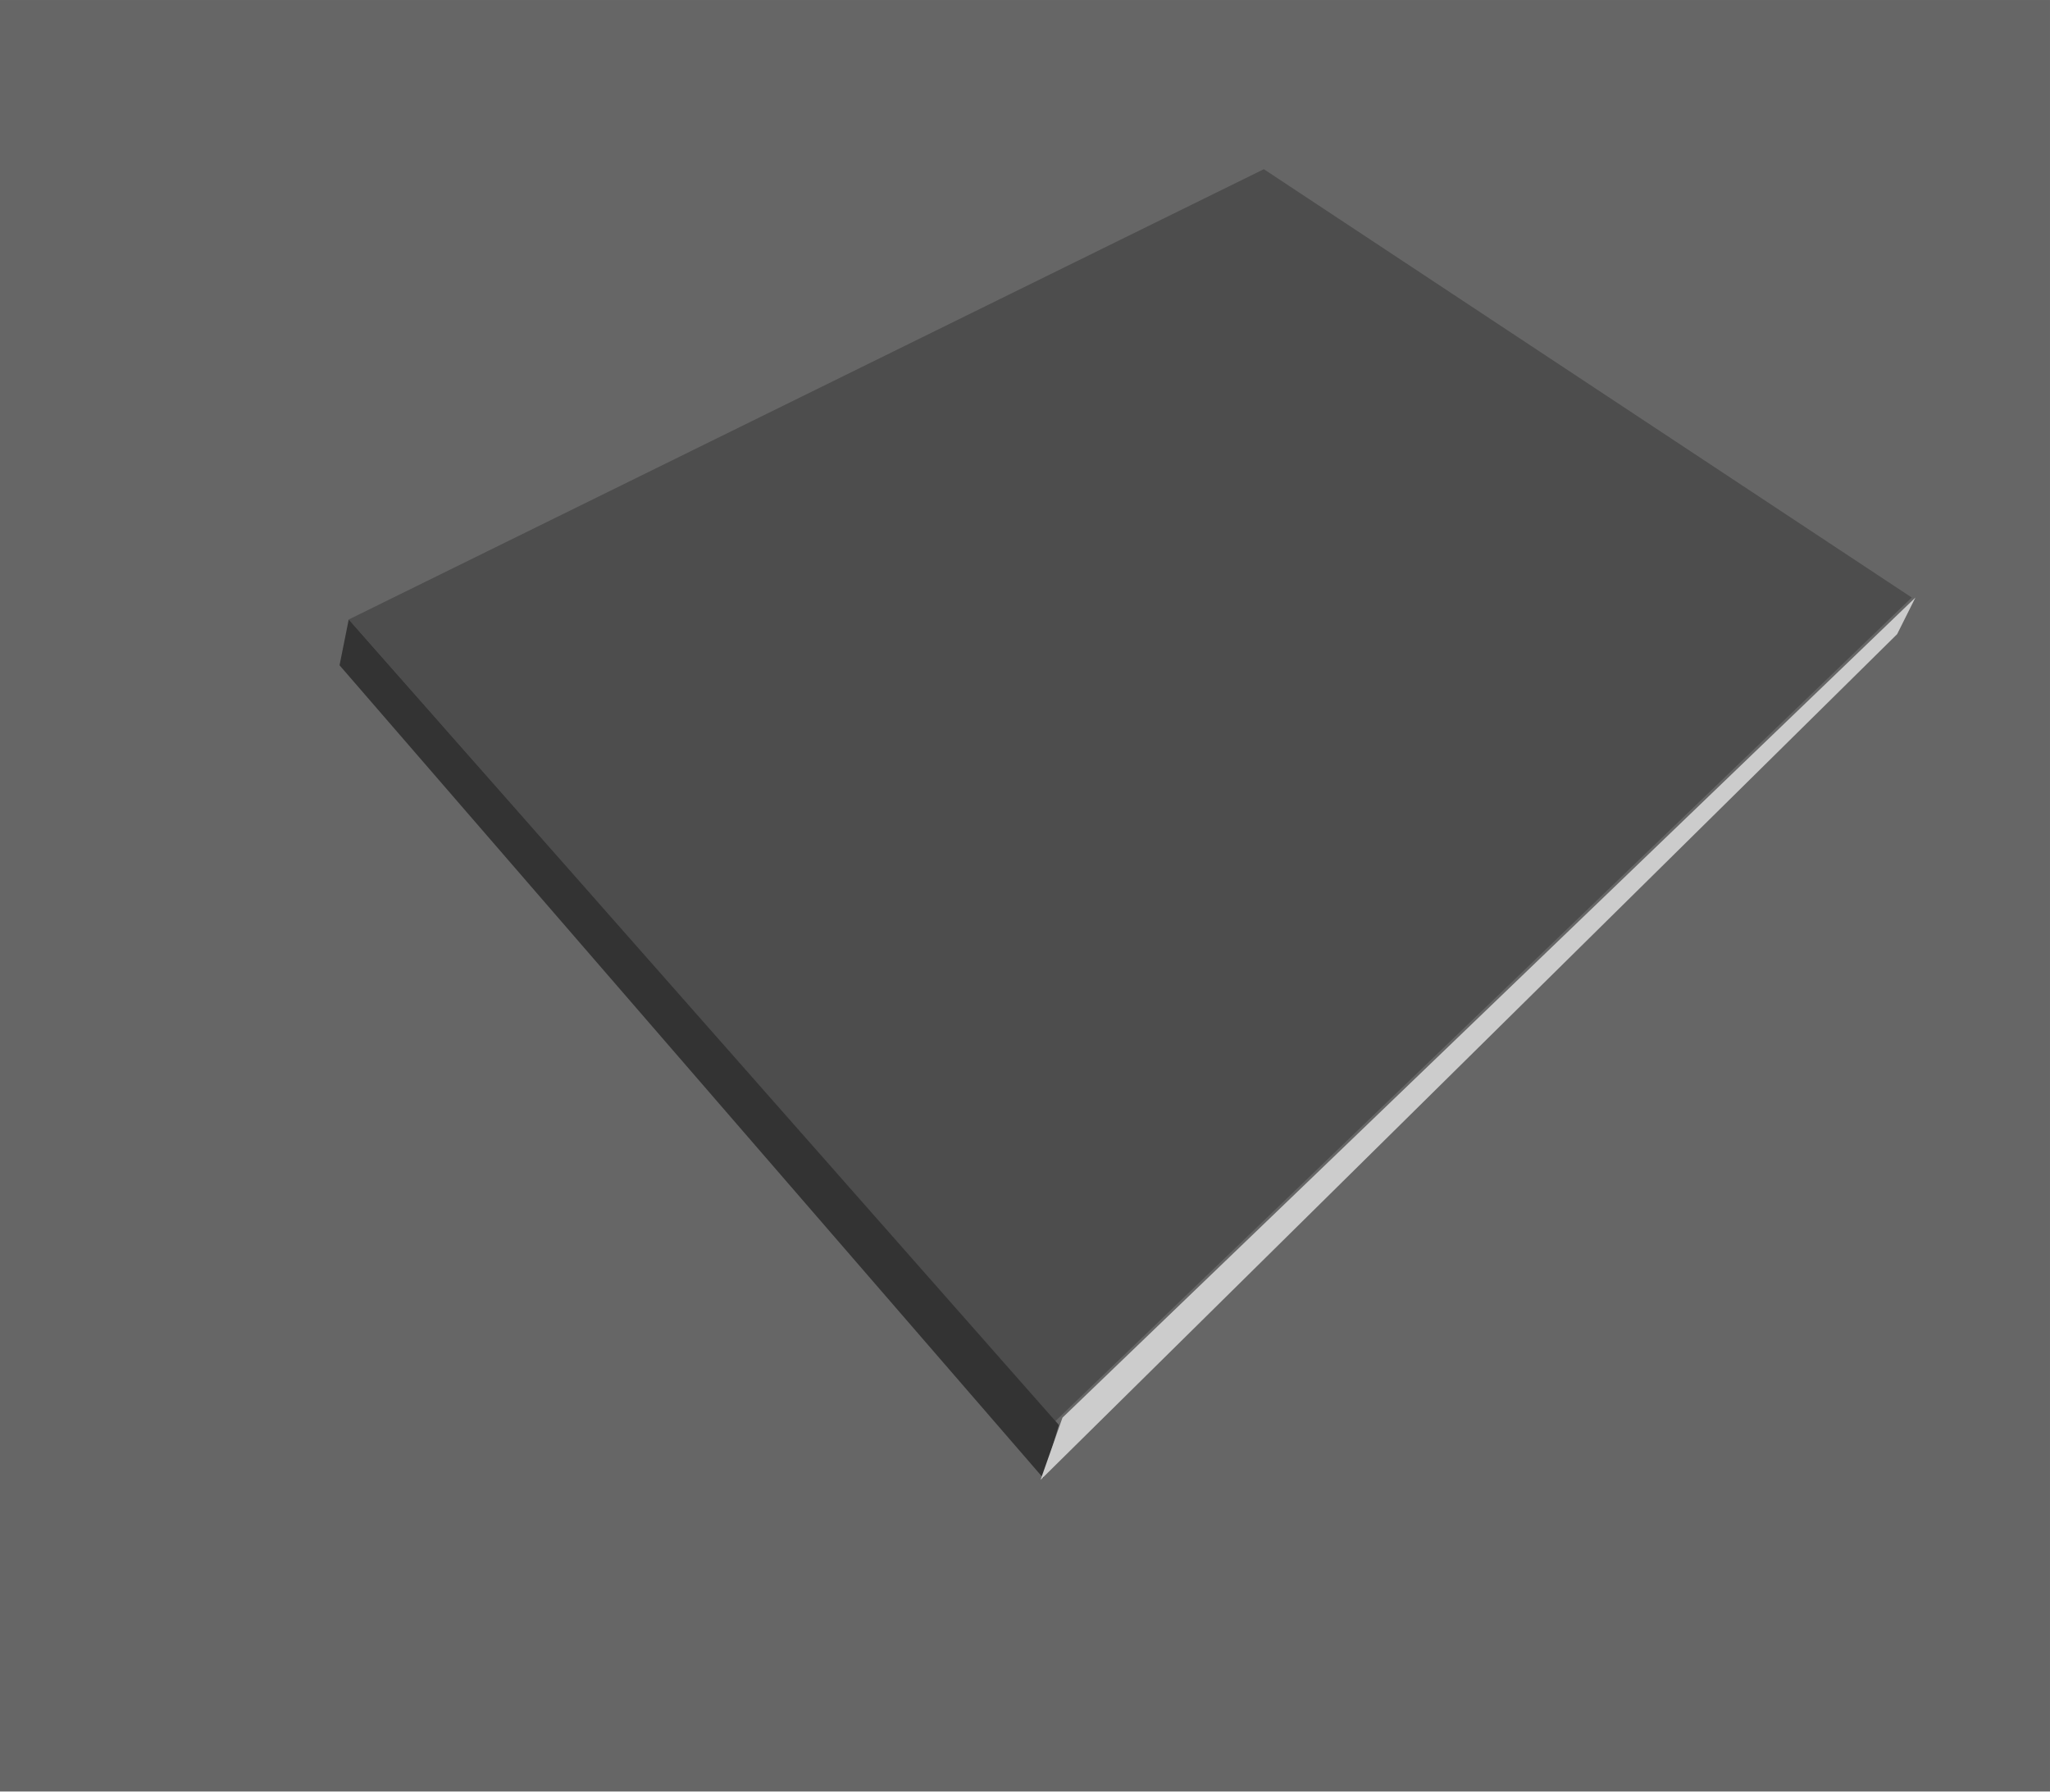
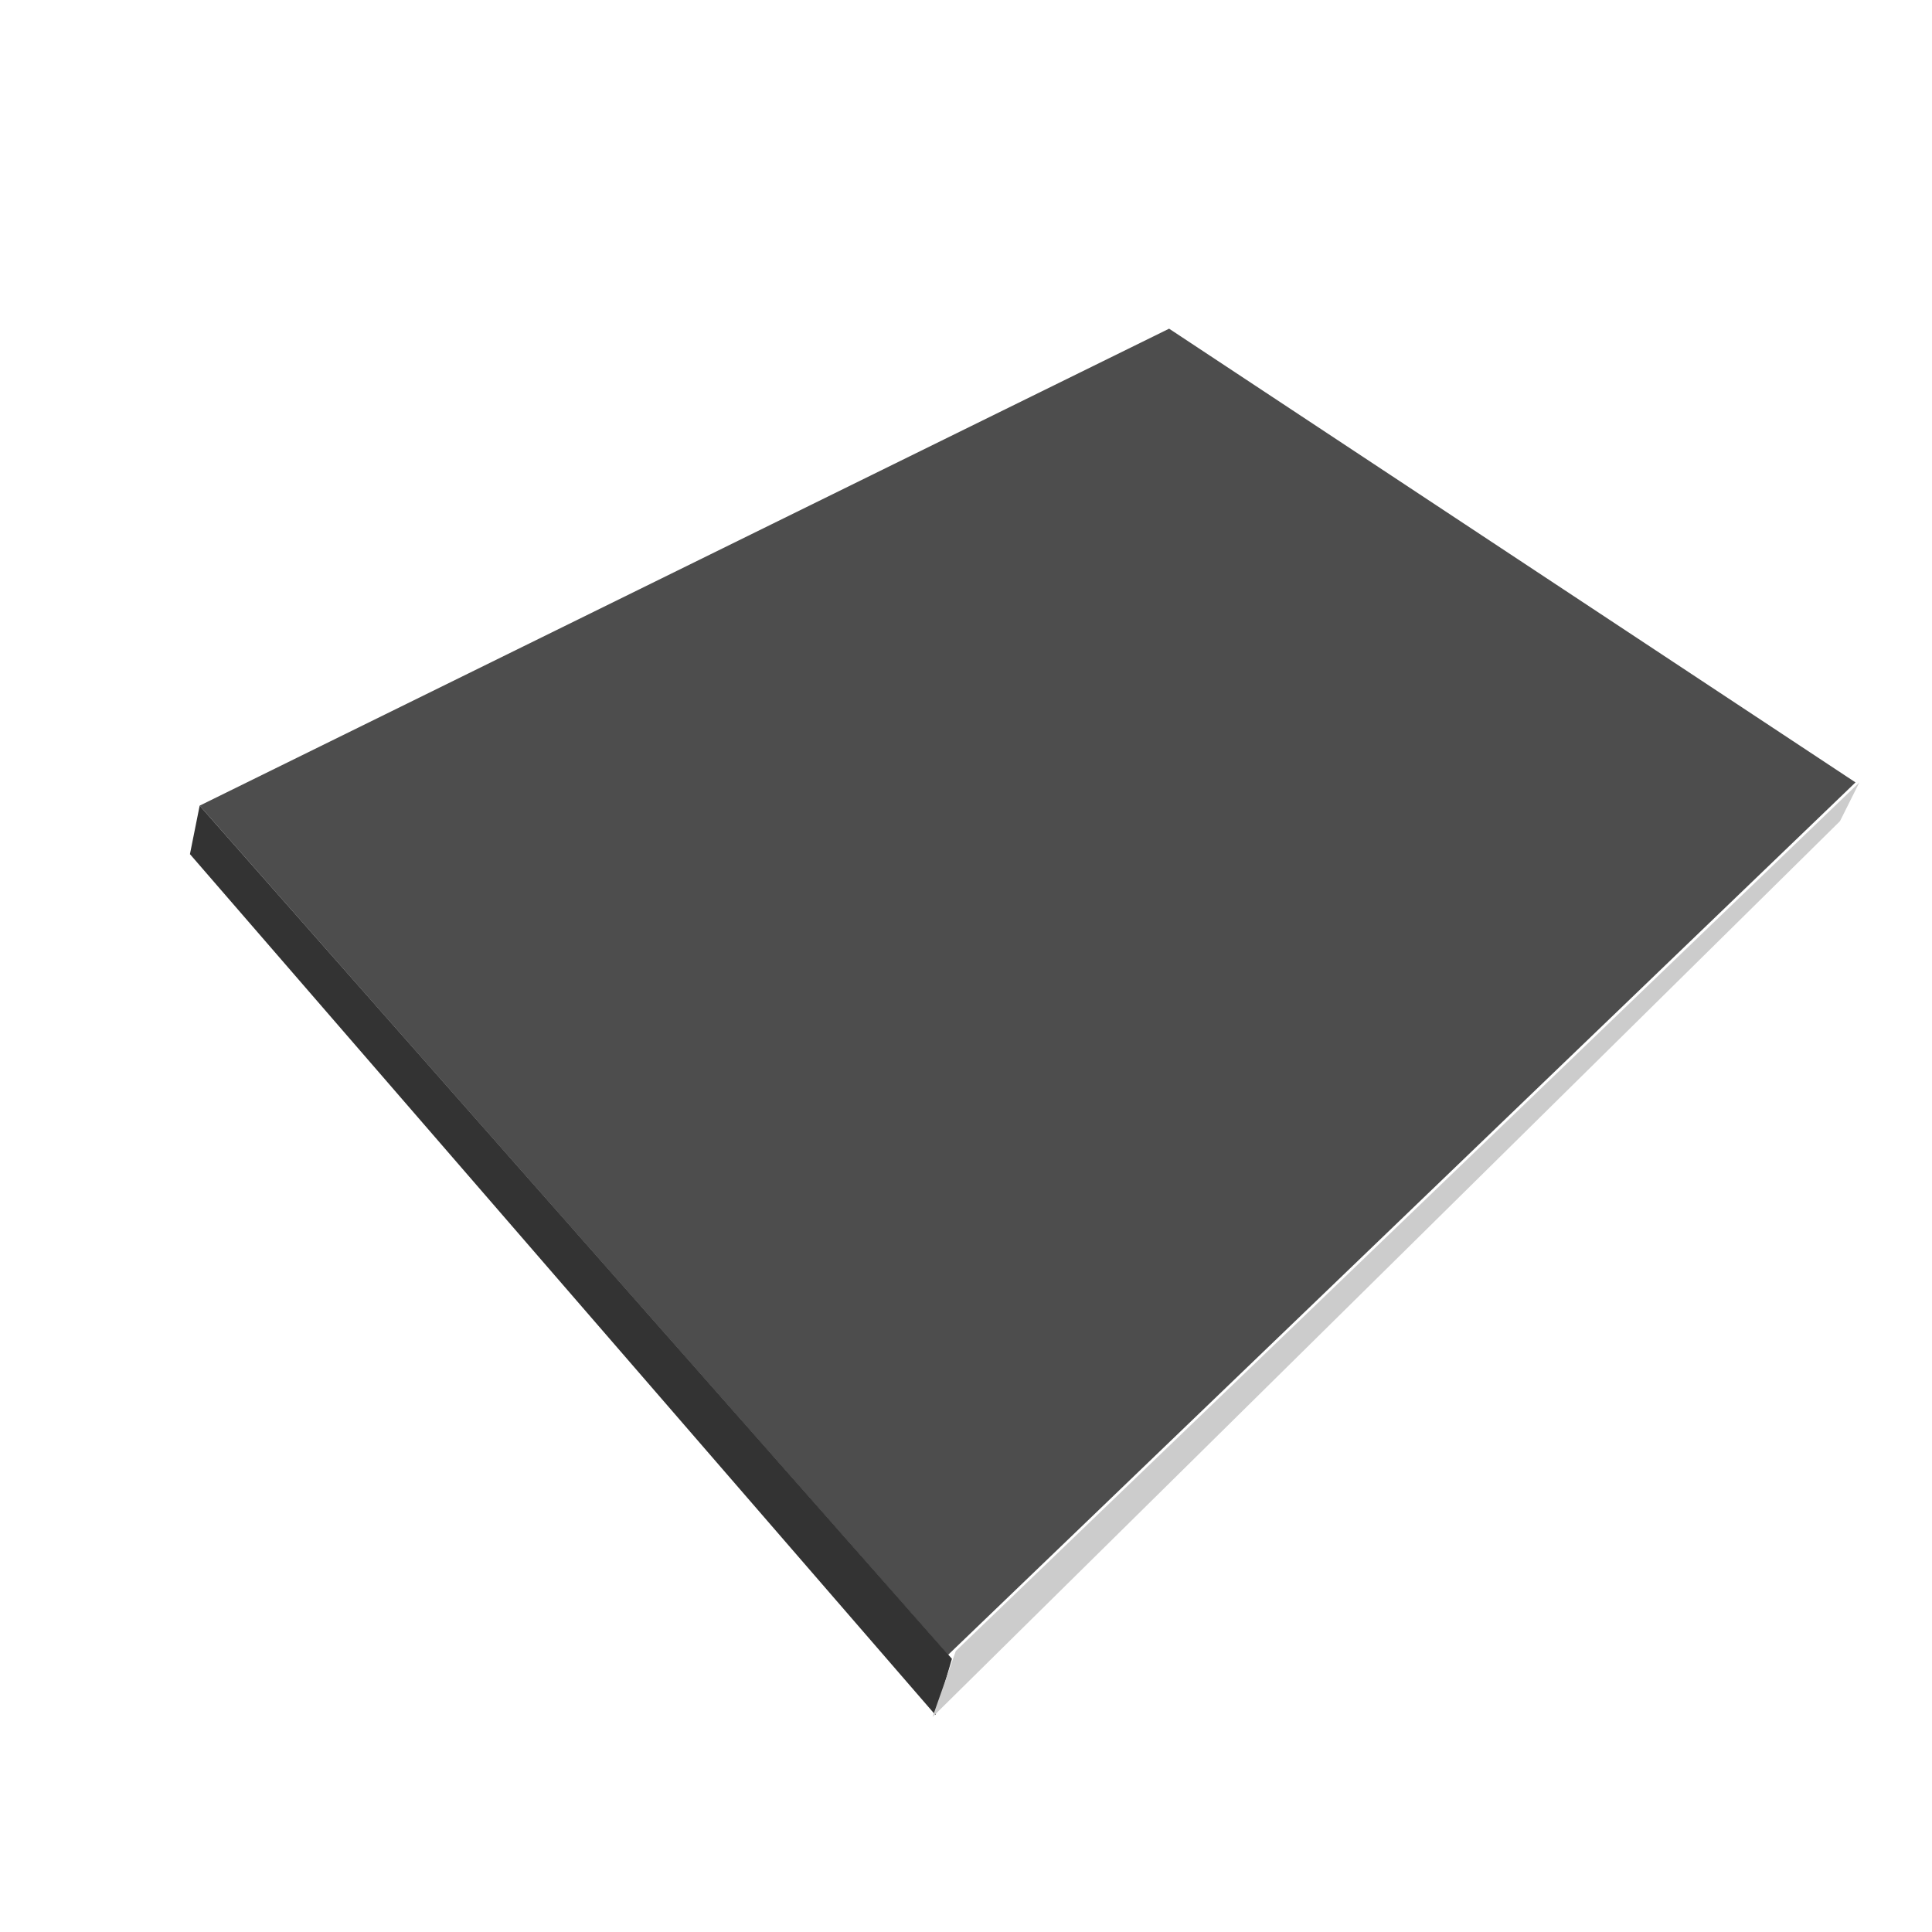
- <svg xmlns="http://www.w3.org/2000/svg" width="35.97" height="31.429" id="svg2" version="1.1">
+ <svg xmlns="http://www.w3.org/2000/svg" width="32" height="32" id="svg2" version="1.1">
  <defs id="defs4" />
-   <g id="layer1" transform="translate(0.03381154,-0.07681143)">
-     <rect y="0.077" x="-0.034" height="31.429" width="35.97" id="rect2993" style="fill:#666666;fill-opacity:1;fill-rule:nonzero;stroke:none" />
-     <path style="fill:#4d4d4d;stroke:none" d="M 6.085,10.945 18.481,25.011 33.511,10.56 22.142,3.045 6.085,10.945" id="path3945" />
-     <path style="fill:#333333;stroke:none" d="M 6.085,10.945 5.924,11.748 18.272,26.007 18.545,25.075 6.085,10.945" id="path3947" />
-     <path style="fill:#cccccc;stroke:none" d="M 18.609,24.947 18.224,26.039 33.254,11.202 33.575,10.56 18.609,24.947" id="path3949" />
+   <g id="layer1">
+     <path style="fill:#4d4d4d;stroke:none" d="M 3.307,13.344 15.703,27.41 30.733,12.959 19.364,5.444 3.307,13.344" id="path3945" />
+     <path style="fill:#333333;stroke:none" d="M 3.307,13.344 3.146,14.147 15.494,28.406 15.767,27.475 3.307,13.344" id="path3947" />
+     <path style="fill:#cccccc;stroke:none" d="M 15.831,27.346 15.446,28.438 30.476,13.601 30.797,12.959 15.831,27.346" id="path3949" />
  </g>
</svg>
